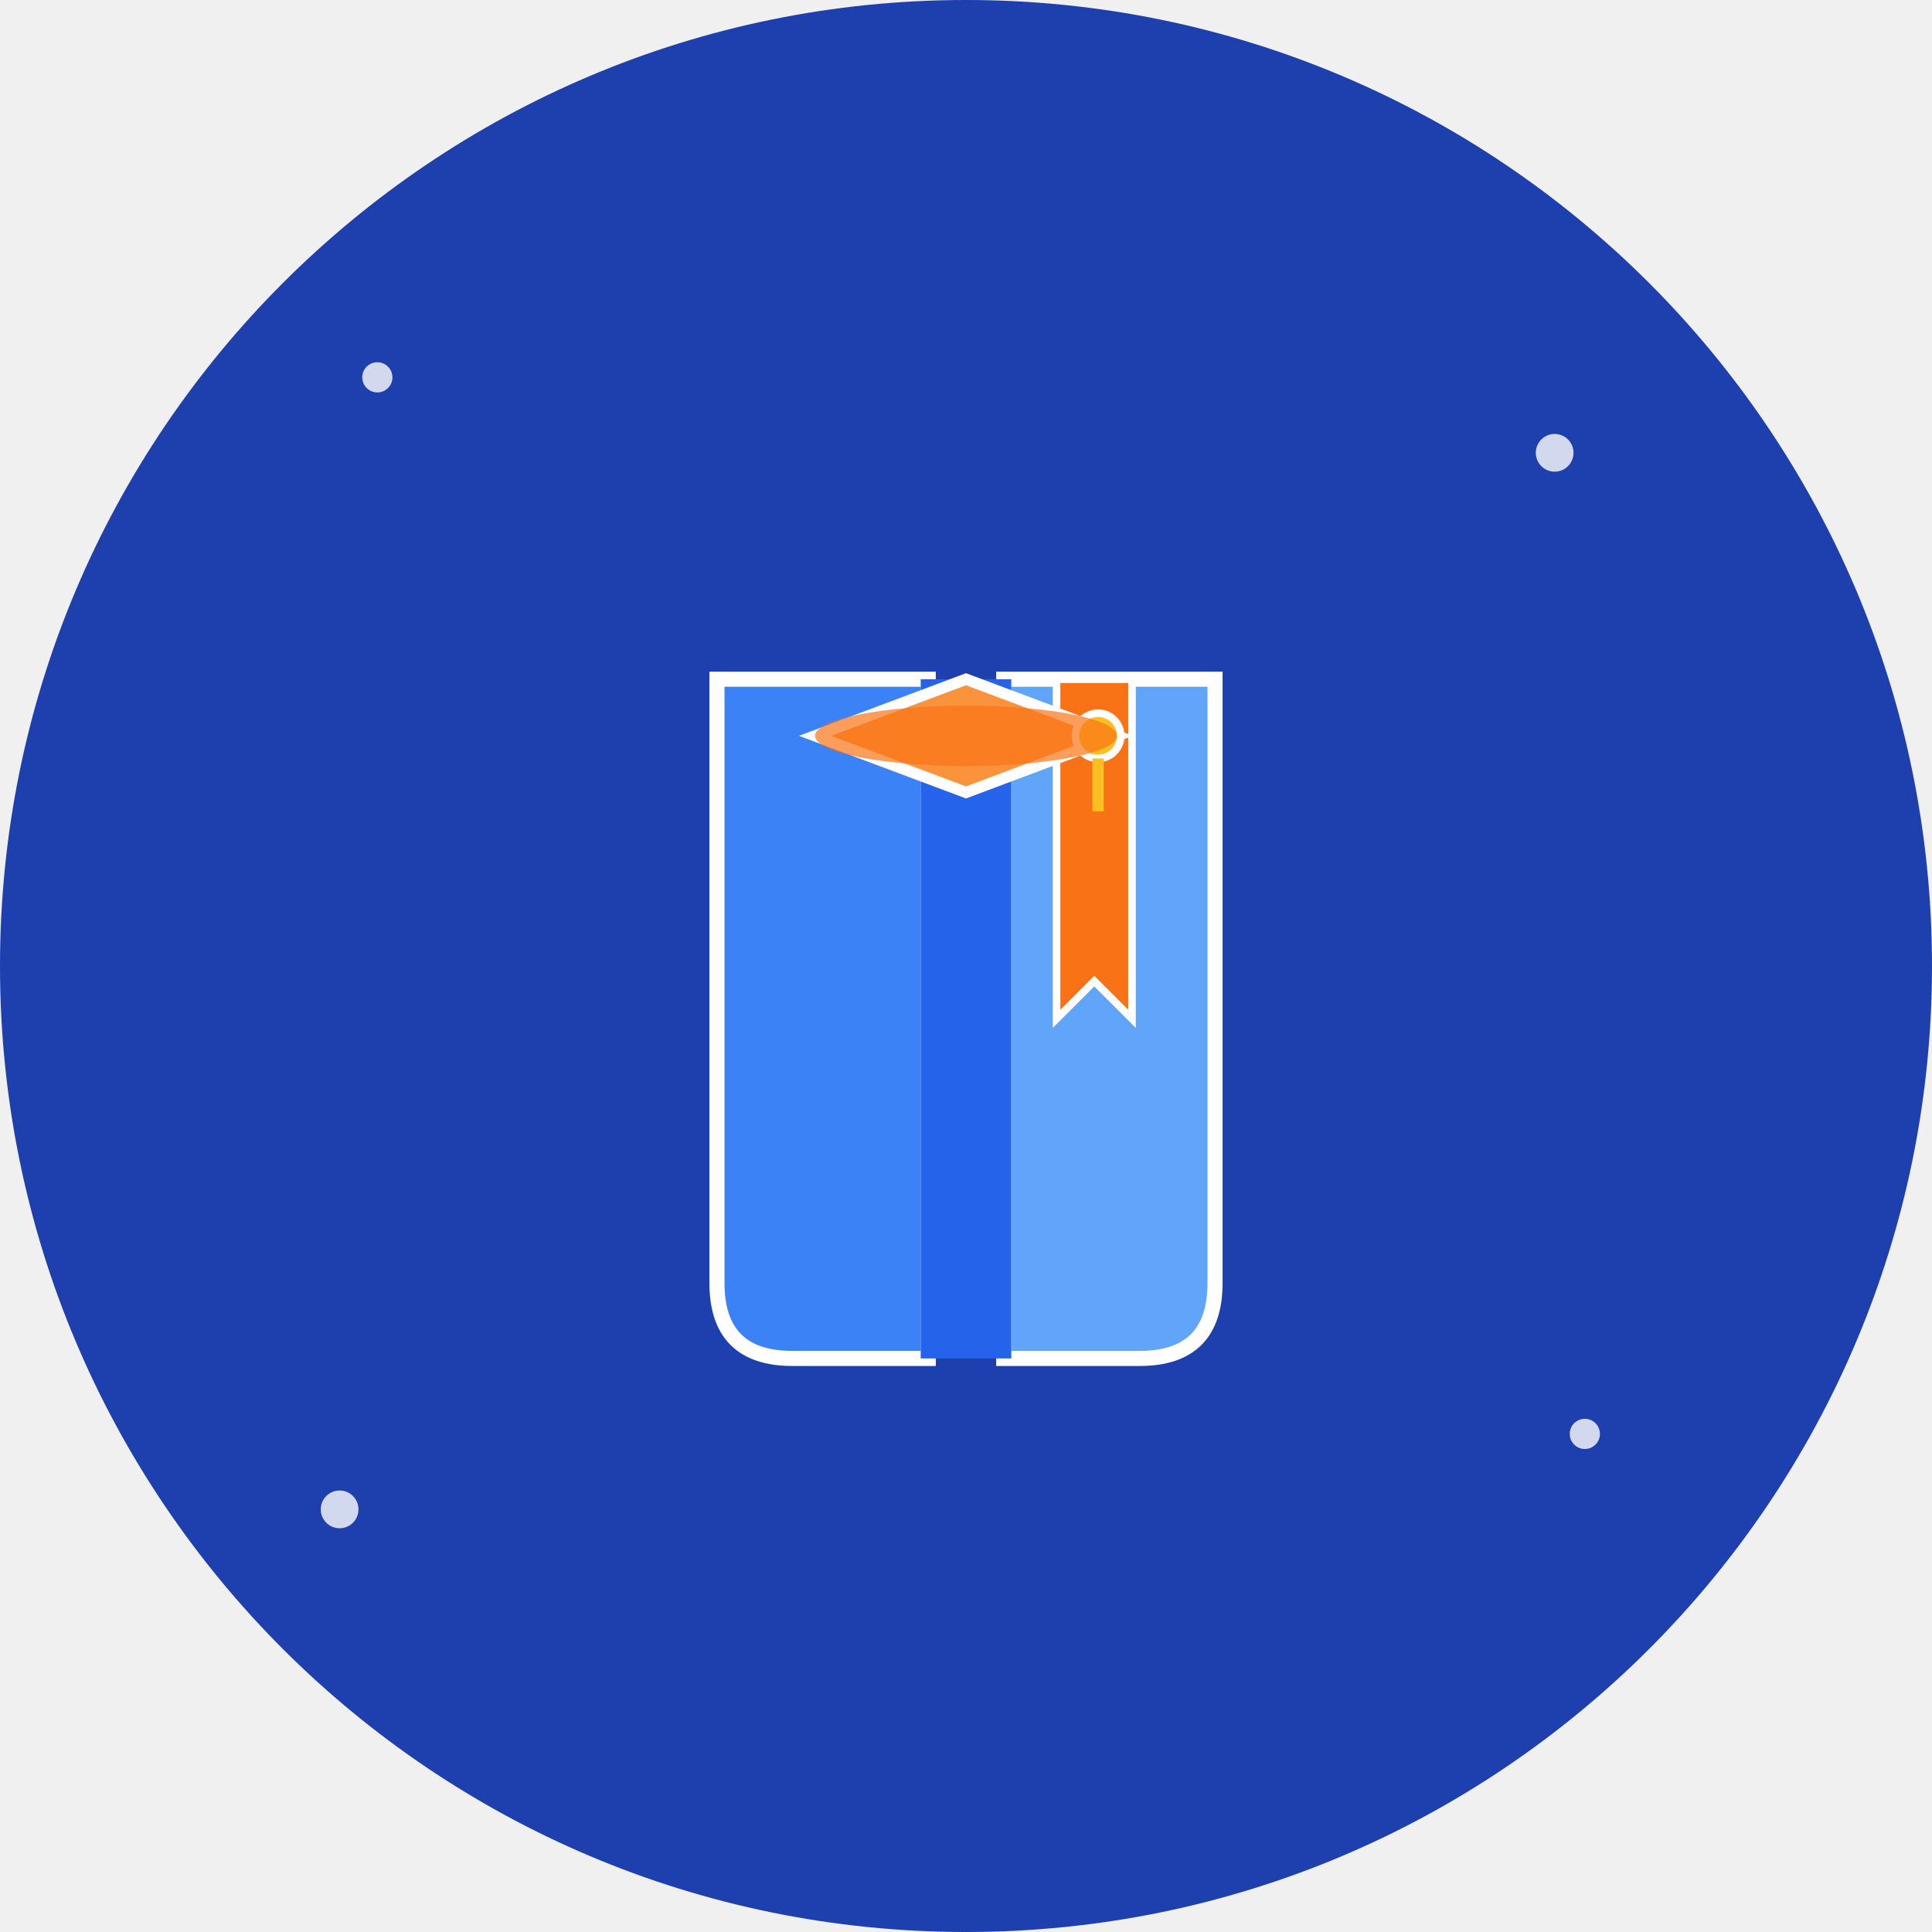
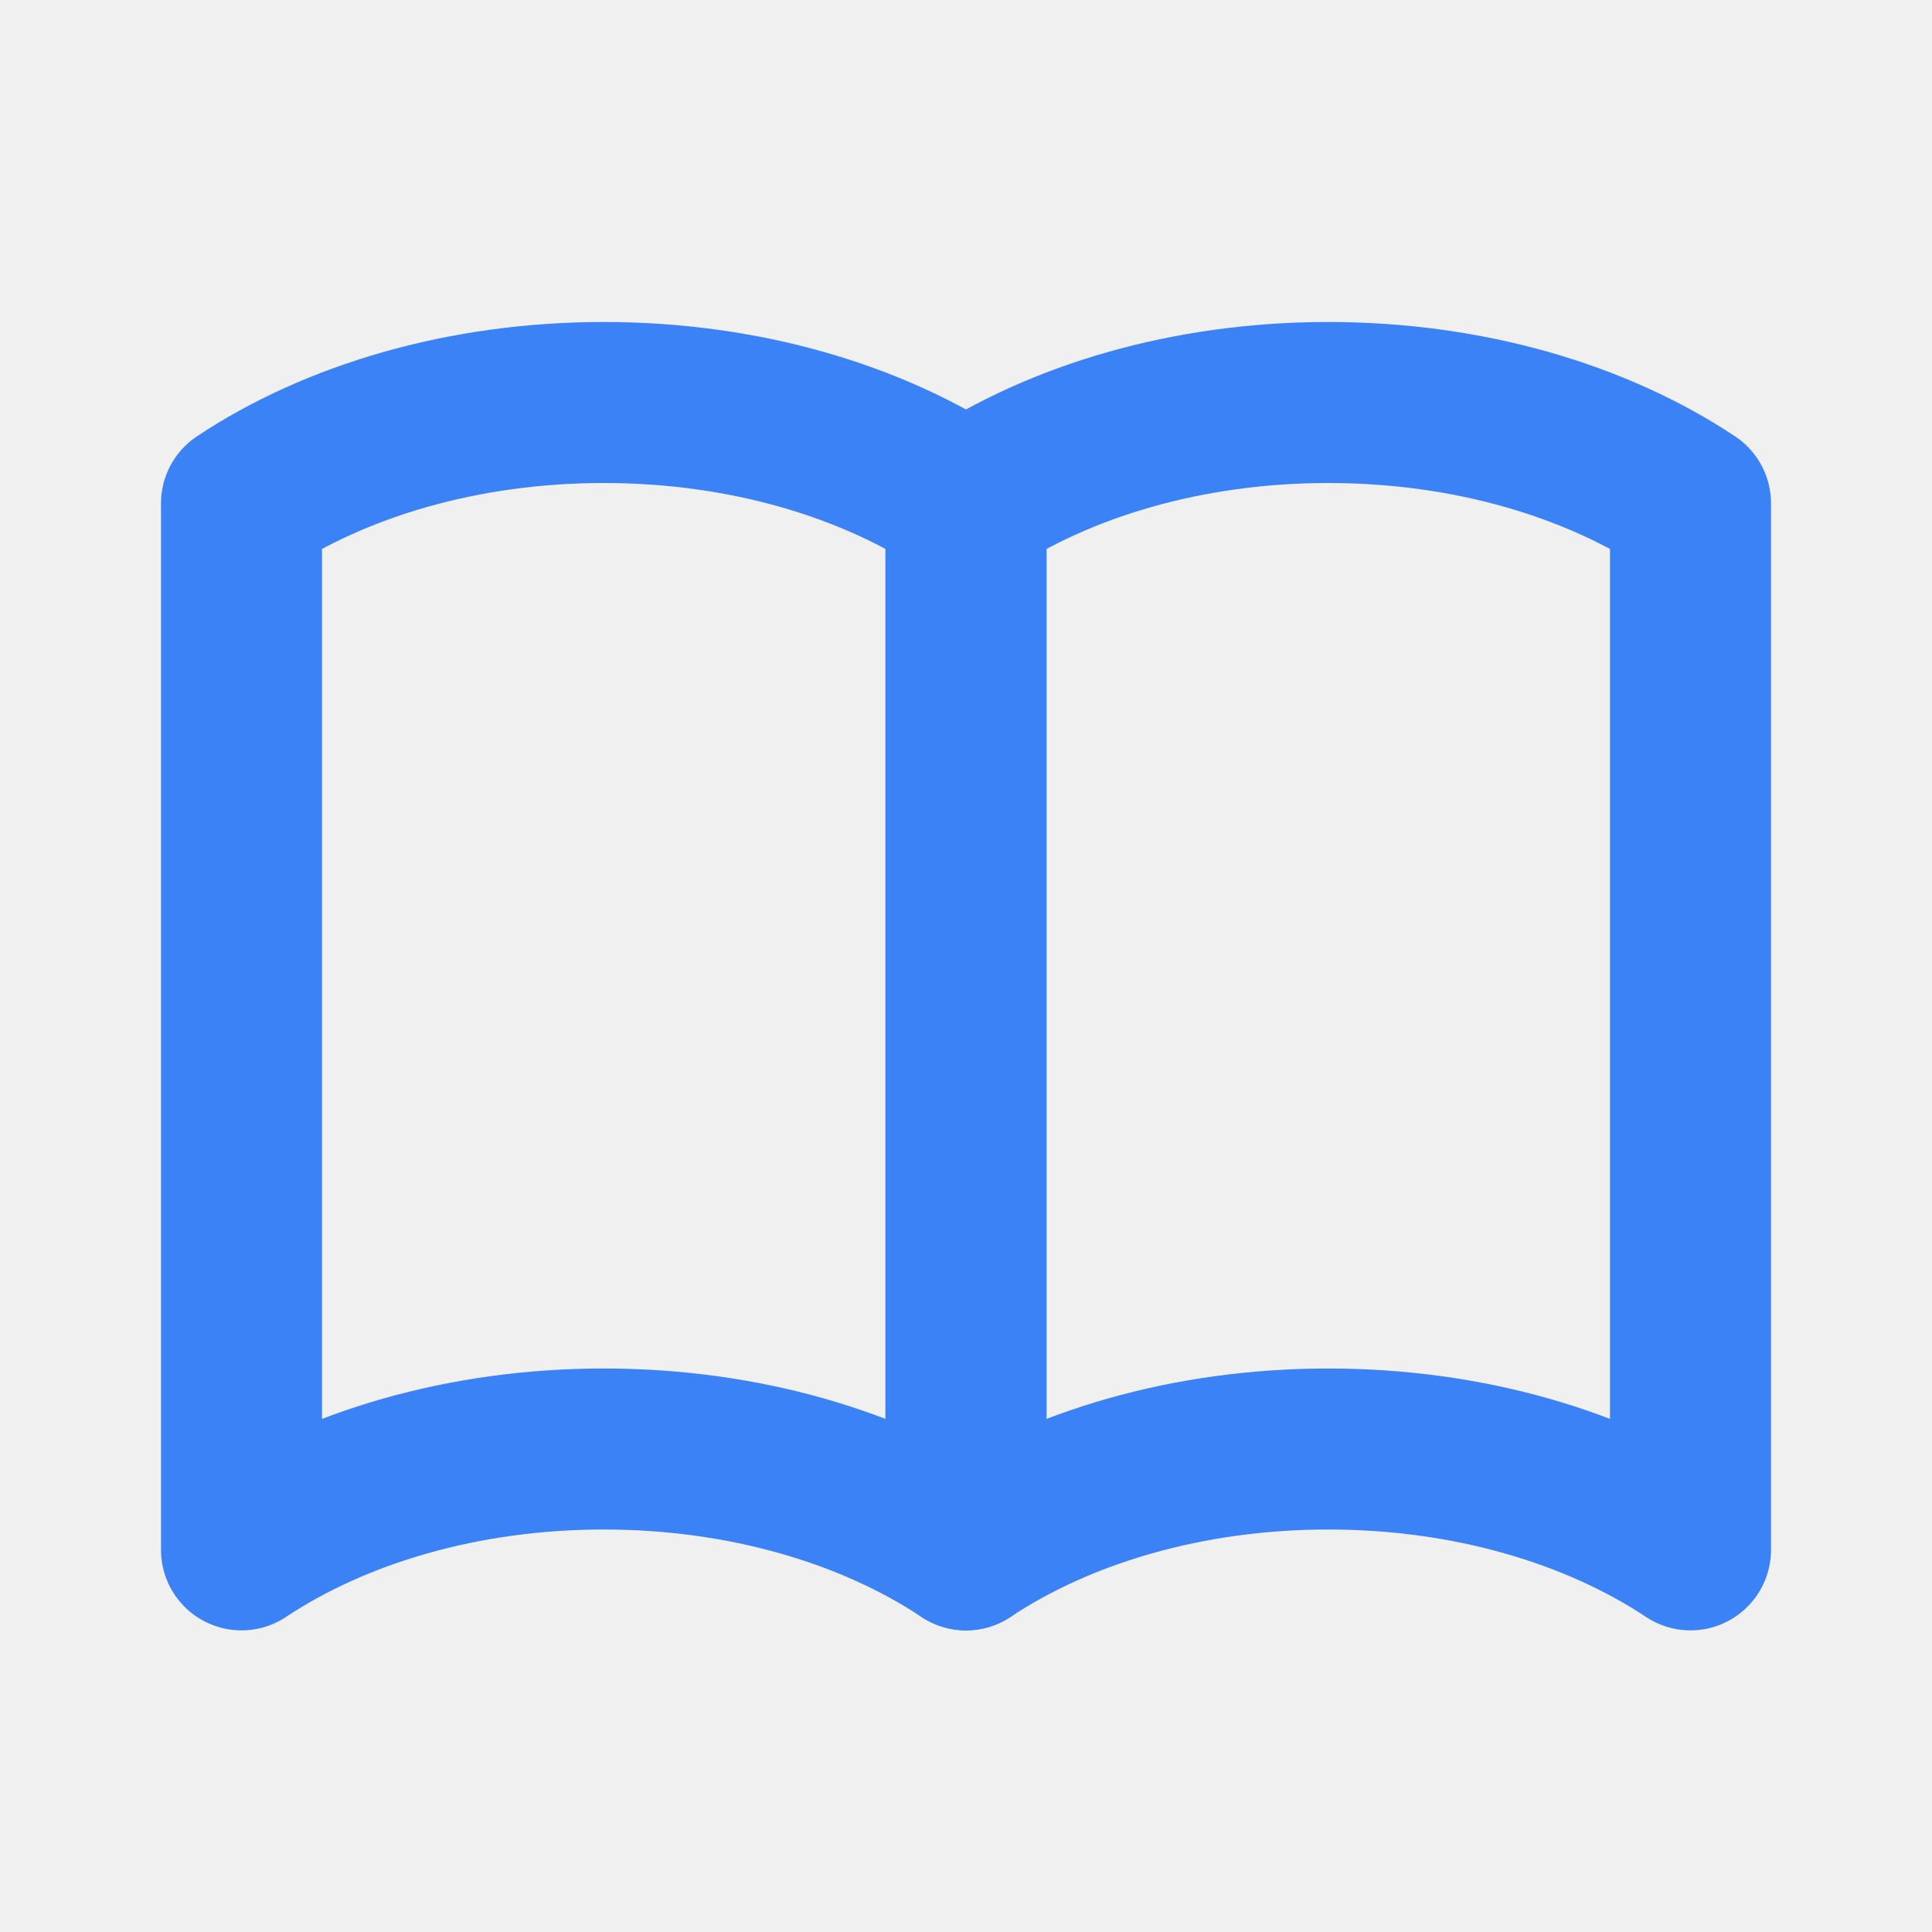
- <svg xmlns="http://www.w3.org/2000/svg" viewBox="0 0 512 512">
-   <circle cx="256" cy="256" r="256" fill="#1e40af" />
-   <g transform="translate(140, 140)">
-     <path d="M 50 40 L 50 200 Q 50 220 70 220 L 106 220 L 106 40 Z" fill="#3b82f6" stroke="#ffffff" stroke-width="4" />
-     <path d="M 126 40 L 126 220 L 162 220 Q 182 220 182 200 L 182 40 Z" fill="#60a5fa" stroke="#ffffff" stroke-width="4" />
-     <rect x="104" y="40" width="24" height="180" fill="#2563eb" />
-     <path d="M 140 40 L 140 130 L 150 120 L 160 130 L 160 40 Z" fill="#f97316" stroke="#ffffff" stroke-width="2" />
-     <g transform="translate(66, 10)">
-       <path d="M 50 30 L 10 45 L 50 60 L 90 45 Z" fill="#fb923c" stroke="#ffffff" stroke-width="3" />
-       <circle cx="85" cy="45" r="6" fill="#fbbf24" stroke="#ffffff" stroke-width="2" />
-       <line x1="85" y1="51" x2="85" y2="65" stroke="#fbbf24" stroke-width="3" />
-       <ellipse cx="50" cy="45" rx="40" ry="8" fill="#f97316" opacity="0.7" />
-     </g>
+ <svg xmlns="http://www.w3.org/2000/svg" viewBox="0 0 24 24" fill="none">
+   <g stroke="currentColor" stroke-width="2" fill="none" stroke-linecap="round" stroke-linejoin="round">
+     <path d="M12 6.253v13m0-13C10.832 5.477 9.246 5 7.5 5S4.168 5.477 3 6.253v13C4.168 18.477 5.754 18 7.5 18s3.332.477 4.5 1.253" />
+     <path d="M12 6.253v13m0-13C13.168 5.477 14.754 5 16.5 5c1.747 0 3.332.477 4.5 1.253v13C19.832 18.477 18.247 18 16.5 18c-1.746 0-3.332.477-4.5 1.253" />
  </g>
-   <circle cx="100" cy="100" r="4" fill="#ffffff" opacity="0.8" />
-   <circle cx="412" cy="120" r="5" fill="#ffffff" opacity="0.8" />
-   <circle cx="420" cy="380" r="4" fill="#ffffff" opacity="0.8" />
-   <circle cx="90" cy="400" r="5" fill="#ffffff" opacity="0.8" />
+   <style>
+     svg { color: #3B82F6; }
+   </style>
</svg>
